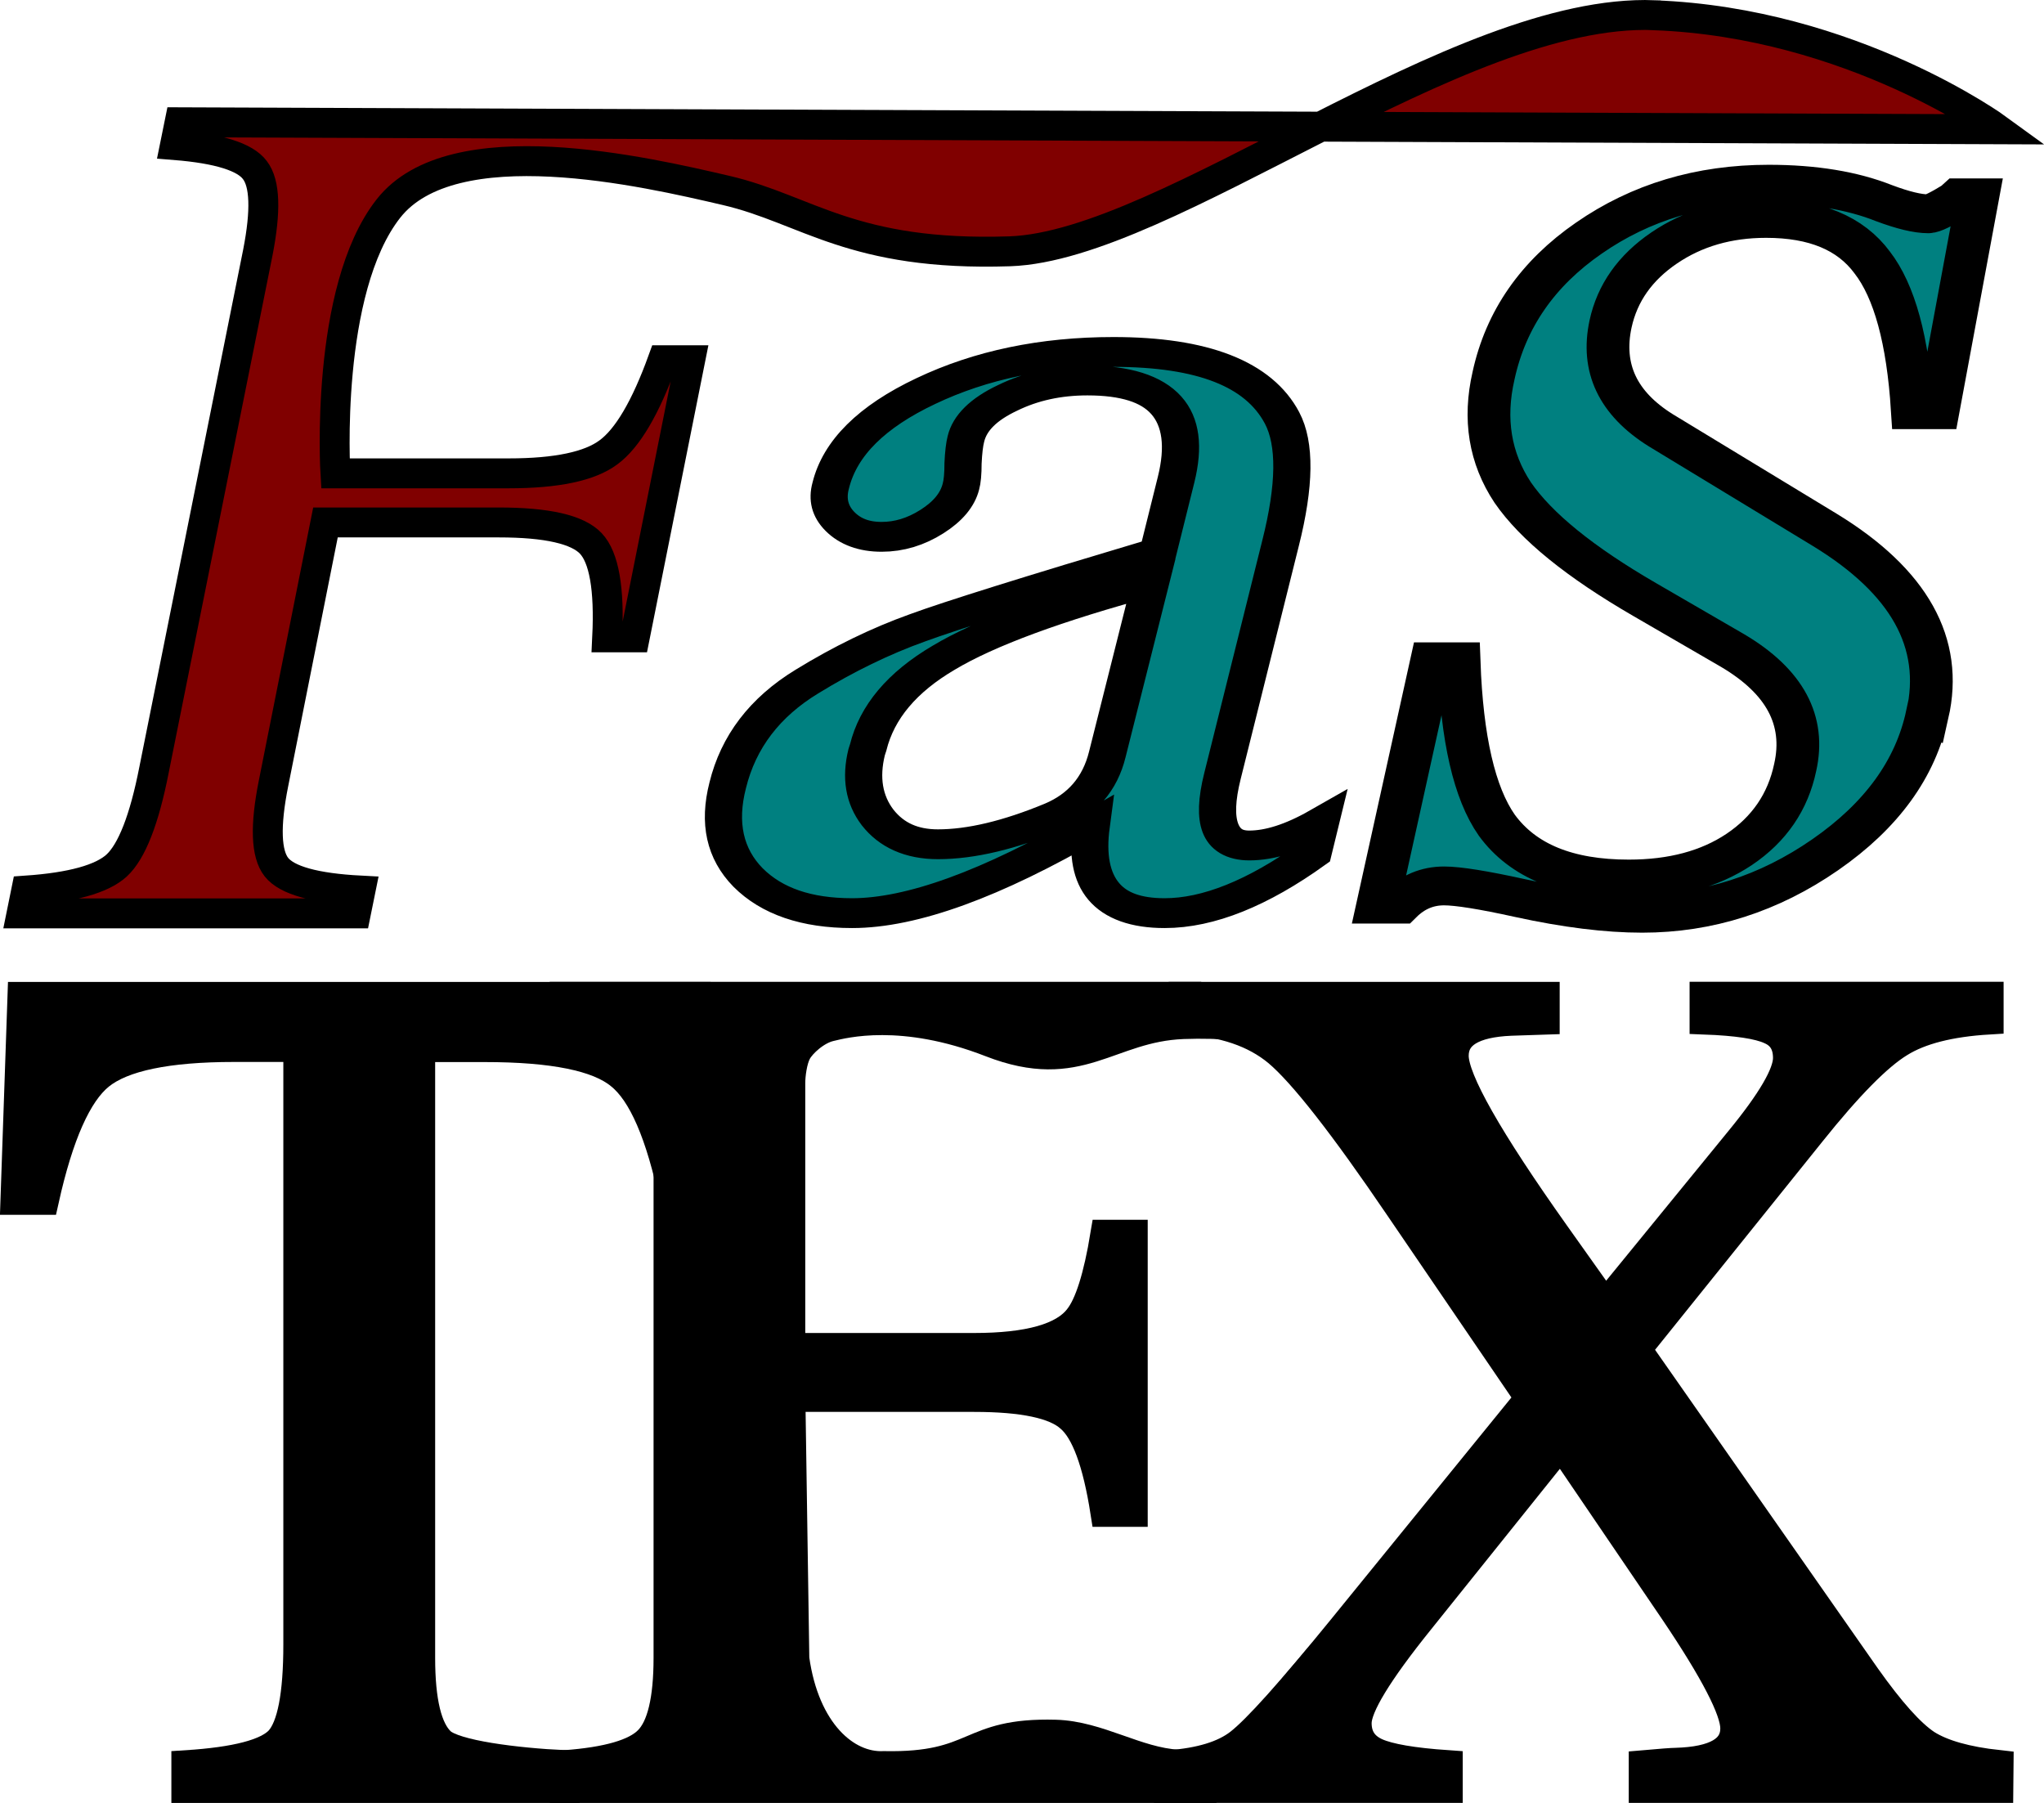
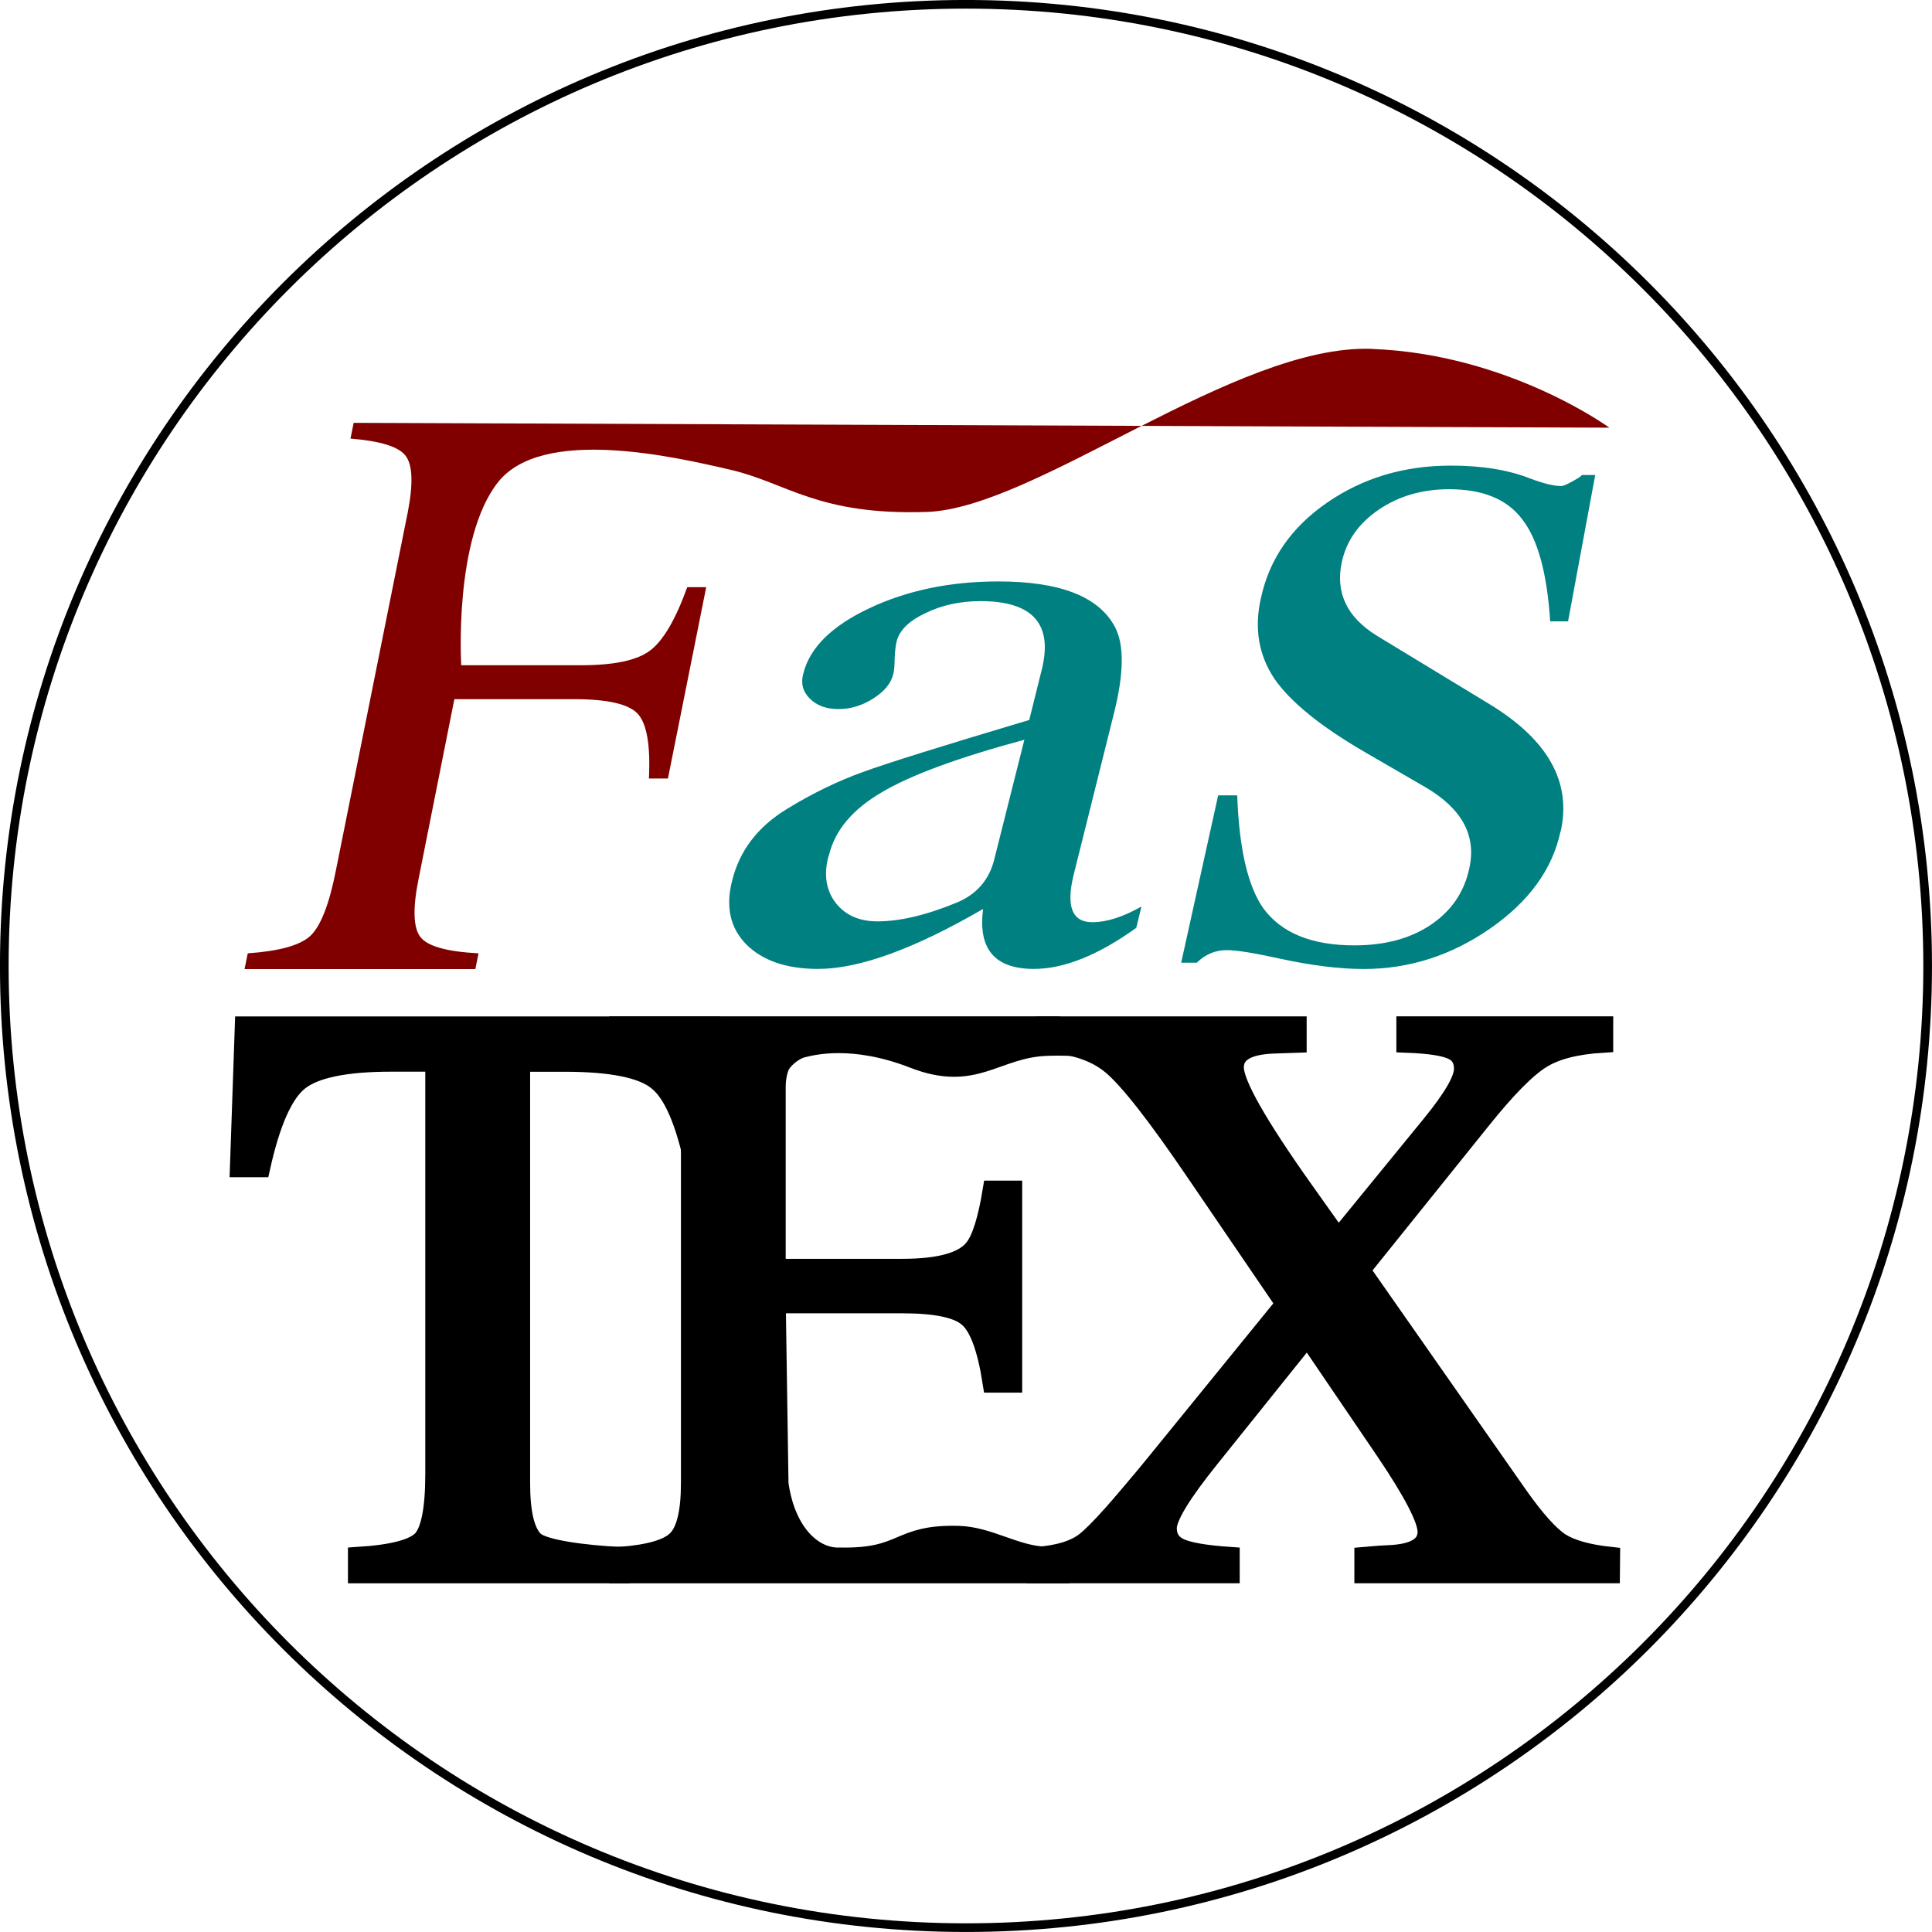
- <svg xmlns="http://www.w3.org/2000/svg" id="svg8" version="1.1" viewBox="0 0 18.109 15.971" height="15.971mm" width="18.109mm">
+ <svg xmlns="http://www.w3.org/2000/svg" id="svg8" version="1.1" viewBox="0 0 24.787 24.787" height="24.787mm" width="24.787mm">
  <defs id="defs2">
    </defs>
-   <g id="layer1" transform="translate(-33.21491,-134.5191)">
+   <g id="layer1" transform="translate(-30.43632,-130.4878)">
    <g id="g2020">
      <g id="g899">
        <g style="stroke:#000000;stroke-opacity:1" transform="translate(0.2025051,0.7479522)" id="g2044">
-           <g aria-label="F" id="text835" style="font-size:10.583px;line-height:1.25;font-family:Nakula;-inkscape-font-specification:'Nakula, Normal';fill:#800000;stroke:#000000;stroke-width:0.265;stroke-opacity:1" transform="translate(0.7289107,4.233333)">
-             <path d="m 46.94,129.672 c -1.75,-0.066 -4.313,2.045 -5.711,2.092 -1.398,0.046 -1.795,-0.372 -2.512,-0.539 -0.717,-0.167 -2.423,-0.564 -2.992,0.16 -0.569,0.724 -0.47,2.346 -0.47,2.346 h 1.535 c 0.424,0 0.718,-0.062 0.884,-0.186 0.169,-0.124 0.329,-0.396 0.481,-0.816 h 0.243 l -0.491,2.455 H 37.663 c 0.021,-0.431 -0.028,-0.708 -0.145,-0.832 -0.117,-0.124 -0.389,-0.186 -0.816,-0.186 h -1.535 l -0.46,2.31 c -0.076,0.379 -0.067,0.627 0.026,0.744 0.093,0.117 0.341,0.186 0.744,0.207 l -0.041,0.202 h -2.961 l 0.041,-0.202 c 0.403,-0.028 0.67,-0.102 0.801,-0.222 0.134,-0.124 0.245,-0.407 0.331,-0.847 l 0.92,-4.584 c 0.072,-0.369 0.064,-0.612 -0.026,-0.729 -0.086,-0.117 -0.322,-0.191 -0.708,-0.222 l 0.041,-0.202 16.11,0.062 c 0,0 -1.294,-0.945 -3.044,-1.01 z" style="font-style:italic;fill:#800000;stroke:#000000;stroke-width:0.265;stroke-opacity:1" id="path859" />
-           </g>
-           <g style="font-size:11.813px;line-height:1.25;font-family:Nakula;-inkscape-font-specification:'Nakula, Normal';fill:#008080;stroke:#000000;stroke-width:0.295;stroke-opacity:1" id="text839" transform="scale(1.116218,0.8958825)" aria-label="a">
-             <path id="path2022" style="font-style:italic;fill:#008080;stroke:#000000;stroke-width:0.295;stroke-opacity:1" d="m 39.996,157.759 q -0.658,0.588 -1.177,0.588 -0.675,0 -0.583,-0.859 -1.188,0.859 -1.898,0.859 -0.542,0 -0.825,-0.352 -0.277,-0.352 -0.162,-0.911 0.127,-0.646 0.629,-1.027 0.438,-0.335 0.877,-0.531 0.404,-0.185 1.909,-0.744 l 0.144,-0.721 q 0.196,-0.981 -0.704,-0.981 -0.352,0 -0.635,0.173 -0.283,0.167 -0.329,0.404 -0.017,0.081 -0.023,0.242 0,0.156 -0.017,0.231 -0.04,0.196 -0.231,0.346 -0.19,0.15 -0.398,0.15 -0.208,0 -0.329,-0.15 -0.121,-0.15 -0.075,-0.358 0.11,-0.554 0.756,-0.934 0.652,-0.386 1.488,-0.386 1.061,0 1.338,0.652 0.162,0.381 -0.012,1.24 l -0.461,2.302 q -0.138,0.686 0.213,0.686 0.248,0 0.565,-0.225 z m -1.632,-0.981 0.346,-1.713 q -1.148,0.386 -1.644,0.756 -0.496,0.363 -0.6,0.888 l -0.012,0.046 q -0.075,0.381 0.087,0.646 0.167,0.265 0.479,0.265 0.392,0 0.917,-0.271 0.34,-0.179 0.427,-0.617 z" />
-           </g>
-           <g aria-label="T" id="text843" style="font-size:10.583px;line-height:1.25;font-family:Nakula;-inkscape-font-specification:'Nakula, Normal';stroke:#000000;stroke-width:0.265;stroke-opacity:1" transform="translate(0.5291667,3.704167)">
-             <path d="m 38.713,140.697 h -0.253 c -0.121,-0.582 -0.281,-0.953 -0.481,-1.111 -0.196,-0.162 -0.596,-0.243 -1.199,-0.243 H 36.206 v 5.41 c 0,0.386 0.06,0.636 0.181,0.749 0.124,0.114 0.665,0.181 1.099,0.202 v 0.202 h -3.352 v -0.202 c 0.441,-0.028 0.717,-0.1 0.827,-0.217 0.11,-0.121 0.165,-0.405 0.165,-0.853 v -5.292 h -0.568 c -0.593,0 -0.99,0.083 -1.194,0.248 -0.2,0.162 -0.363,0.531 -0.491,1.106 h -0.253 l 0.062,-1.798 h 5.969 z" style="stroke:#000000;stroke-width:0.265;stroke-opacity:1" id="path853" />
-           </g>
-           <g aria-label="E" id="text847" style="font-size:10.583px;line-height:1.25;font-family:Nakula;-inkscape-font-specification:'Nakula, Normal';stroke:#000000;stroke-width:0.265;stroke-opacity:1" transform="translate(0.5291667,3.704167)">
-             <path d="m 44.174,144.753 c 0.35,-0.427 -0.978,1.153 -0.978,1.153 h -5.71 v -0.202 c 0.382,-0.028 0.63,-0.1 0.744,-0.217 0.117,-0.117 0.176,-0.362 0.176,-0.734 v -4.703 c 0,-0.369 -0.057,-0.612 -0.171,-0.729 -0.11,-0.117 -0.36,-0.191 -0.749,-0.222 v -0.202 h 5.617 l 1.219,0.351 0.155,0.478 c -0.09,-0.475 -0.847,-0.612 -1.512,-0.587 -0.664,0.026 -0.917,0.467 -1.702,0.161 -0.785,-0.306 -1.303,-0.17 -1.427,-0.14 -0.124,0.029 -0.252,0.146 -0.294,0.223 -0.042,0.077 -0.057,0.212 -0.057,0.279 v 2.346 h 1.628 c 0.486,0 0.796,-0.088 0.93,-0.264 0.093,-0.117 0.171,-0.363 0.233,-0.739 h 0.243 v 2.455 h -0.243 c -0.069,-0.441 -0.172,-0.72 -0.31,-0.837 -0.134,-0.121 -0.419,-0.181 -0.853,-0.181 H 39.486 l 0.035,2.319 c 0.09,0.648 0.454,0.967 0.792,0.951 0.848,0.017 0.733,-0.3 1.523,-0.278 0.379,0.011 0.714,0.244 1.083,0.265 0.369,0.021 0.774,-0.199 1.256,-0.948 z" style="stroke:#000000;stroke-width:0.265;stroke-opacity:1" id="path856" />
-           </g>
-           <g style="font-size:10.583px;line-height:1.25;font-family:Nakula;-inkscape-font-specification:'Nakula, Normal';stroke:#000000;stroke-width:0.265;stroke-opacity:1" id="text851" aria-label="X">
-             <path id="path2025" style="stroke:#000000;stroke-width:0.265;stroke-opacity:1" d="m 50.717,149.61 h -3.142 v -0.202 q 0.238,-0.021 0.284,-0.021 0.527,-0.015 0.527,-0.305 0,-0.243 -0.537,-1.039 l -1.008,-1.483 -1.256,1.566 q -0.553,0.687 -0.553,0.909 0,0.186 0.171,0.264 0.171,0.077 0.636,0.109 v 0.202 h -2.47 v -0.202 q 0.419,-0.031 0.625,-0.191 0.233,-0.181 0.91,-1.013 l 1.664,-2.046 -1.152,-1.69 q -0.744,-1.096 -1.08,-1.38 -0.31,-0.258 -0.837,-0.284 v -0.202 h 3.199 v 0.202 l -0.3,0.01 q -0.506,0.021 -0.506,0.31 0,0.32 0.899,1.586 l 0.444,0.625 1.194,-1.462 q 0.424,-0.517 0.424,-0.729 0,-0.186 -0.155,-0.253 -0.155,-0.072 -0.584,-0.088 v -0.202 h 2.517 v 0.202 q -0.517,0.031 -0.791,0.202 -0.289,0.176 -0.785,0.796 l -1.545,1.922 2.031,2.904 q 0.326,0.46 0.537,0.599 0.212,0.134 0.641,0.181 z" />
-           </g>
-           <g style="font-size:14.457px;line-height:1.25;font-family:Nakula;-inkscape-font-specification:'Nakula, Normal';fill:#008080;stroke:#000000;stroke-width:0.361;stroke-opacity:1" id="text839-3" transform="scale(1.04918,0.9531256)" aria-label="s">
-             <path id="path2028" style="font-style:italic;fill:#008080;stroke:#000000;stroke-width:0.361;stroke-opacity:1" d="m 47.739,146.988 q -0.148,0.762 -0.861,1.306 -0.713,0.544 -1.546,0.544 -0.445,0 -1.031,-0.141 -0.466,-0.113 -0.642,-0.113 -0.212,0 -0.367,0.169 h -0.191 l 0.452,-2.252 h 0.233 q 0.035,1.073 0.318,1.518 0.332,0.501 1.115,0.501 0.558,0 0.932,-0.275 0.381,-0.282 0.473,-0.762 0.134,-0.656 -0.529,-1.087 l -0.741,-0.473 q -0.819,-0.522 -1.115,-0.995 -0.289,-0.48 -0.162,-1.087 0.155,-0.784 0.805,-1.278 0.656,-0.501 1.518,-0.501 0.572,0 0.974,0.176 0.24,0.099 0.374,0.099 0.049,0 0.226,-0.12 l 0.028,-0.028 h 0.162 l -0.332,1.969 h -0.219 q -0.056,-0.967 -0.339,-1.369 -0.275,-0.409 -0.896,-0.409 -0.494,0 -0.861,0.275 -0.367,0.275 -0.452,0.706 -0.12,0.614 0.424,0.988 l 1.384,0.925 q 1.073,0.72 0.868,1.715 z" />
+           <g id="g863">
+             <ellipse style="fill:none;stroke:#000000;stroke-width:0.111;stroke-miterlimit:4;stroke-dasharray:none;stroke-dashoffset:9.691;stroke-opacity:1" id="path917" cx="42.627" cy="142.133" rx="12.338" ry="12.338" />
+             <g id="g915" transform="translate(0.167392,0.3104608)">
+               <g aria-label="F" id="text835" style="font-size:10.583px;line-height:1.25;font-family:Nakula;-inkscape-font-specification:'Nakula, Normal';fill:#800000;stroke:none;stroke-width:0.4;stroke-miterlimit:4;stroke-dasharray:none;stroke-opacity:1" transform="translate(0.7289107,4.233333)">
+                 <path d="m 46.94,129.672 c -1.75,-0.066 -4.313,2.045 -5.711,2.092 -1.398,0.046 -1.795,-0.372 -2.512,-0.539 -0.717,-0.167 -2.423,-0.564 -2.992,0.16 -0.569,0.724 -0.47,2.346 -0.47,2.346 h 1.535 c 0.424,0 0.718,-0.062 0.884,-0.186 0.169,-0.124 0.329,-0.396 0.481,-0.816 h 0.243 l -0.491,2.455 H 37.663 c 0.021,-0.431 -0.028,-0.708 -0.145,-0.832 -0.117,-0.124 -0.389,-0.186 -0.816,-0.186 h -1.535 l -0.46,2.31 c -0.076,0.379 -0.067,0.627 0.026,0.744 0.093,0.117 0.341,0.186 0.744,0.207 l -0.041,0.202 h -2.961 l 0.041,-0.202 c 0.403,-0.028 0.67,-0.102 0.801,-0.222 0.134,-0.124 0.245,-0.407 0.331,-0.847 l 0.92,-4.584 c 0.072,-0.369 0.064,-0.612 -0.026,-0.729 -0.086,-0.117 -0.322,-0.191 -0.708,-0.222 l 0.041,-0.202 16.11,0.062 c 0,0 -1.294,-0.945 -3.044,-1.01 z" style="font-style:italic;fill:#800000;stroke:none;stroke-width:0.4;stroke-miterlimit:4;stroke-dasharray:none;stroke-opacity:1" id="path859" />
+               </g>
+               <g style="font-size:11.813px;line-height:1.25;font-family:Nakula;-inkscape-font-specification:'Nakula, Normal';fill:#008080;stroke:none;stroke-width:0.4;stroke-miterlimit:4;stroke-dasharray:none;stroke-opacity:1" id="text839" transform="scale(1.116218,0.8958825)" aria-label="a">
+                 <path id="path2022" style="font-style:italic;fill:#008080;stroke:none;stroke-width:0.4;stroke-miterlimit:4;stroke-dasharray:none;stroke-opacity:1" d="m 39.996,157.759 q -0.658,0.588 -1.177,0.588 -0.675,0 -0.583,-0.859 -1.188,0.859 -1.898,0.859 -0.542,0 -0.825,-0.352 -0.277,-0.352 -0.162,-0.911 0.127,-0.646 0.629,-1.027 0.438,-0.335 0.877,-0.531 0.404,-0.185 1.909,-0.744 l 0.144,-0.721 q 0.196,-0.981 -0.704,-0.981 -0.352,0 -0.635,0.173 -0.283,0.167 -0.329,0.404 -0.017,0.081 -0.023,0.242 0,0.156 -0.017,0.231 -0.04,0.196 -0.231,0.346 -0.19,0.15 -0.398,0.15 -0.208,0 -0.329,-0.15 -0.121,-0.15 -0.075,-0.358 0.11,-0.554 0.756,-0.934 0.652,-0.386 1.488,-0.386 1.061,0 1.338,0.652 0.162,0.381 -0.012,1.24 l -0.461,2.302 q -0.138,0.686 0.213,0.686 0.248,0 0.565,-0.225 z m -1.632,-0.981 0.346,-1.713 q -1.148,0.386 -1.644,0.756 -0.496,0.363 -0.6,0.888 l -0.012,0.046 q -0.075,0.381 0.087,0.646 0.167,0.265 0.479,0.265 0.392,0 0.917,-0.271 0.34,-0.179 0.427,-0.617 z" />
+               </g>
+               <g aria-label="T" id="text843" style="font-size:10.583px;line-height:1.25;font-family:Nakula;-inkscape-font-specification:'Nakula, Normal';stroke:#000000;stroke-width:0.265;stroke-opacity:1" transform="translate(0.5291667,3.704167)">
+                 <path d="m 38.713,140.697 h -0.253 c -0.121,-0.582 -0.281,-0.953 -0.481,-1.111 -0.196,-0.162 -0.596,-0.243 -1.199,-0.243 H 36.206 v 5.41 c 0,0.386 0.06,0.636 0.181,0.749 0.124,0.114 0.665,0.181 1.099,0.202 v 0.202 h -3.352 v -0.202 c 0.441,-0.028 0.717,-0.1 0.827,-0.217 0.11,-0.121 0.165,-0.405 0.165,-0.853 v -5.292 h -0.568 c -0.593,0 -0.99,0.083 -1.194,0.248 -0.2,0.162 -0.363,0.531 -0.491,1.106 h -0.253 l 0.062,-1.798 h 5.969 z" style="stroke:#000000;stroke-width:0.265;stroke-opacity:1" id="path853" />
+               </g>
+               <g aria-label="E" id="text847" style="font-size:10.583px;line-height:1.25;font-family:Nakula;-inkscape-font-specification:'Nakula, Normal';stroke:#000000;stroke-width:0.265;stroke-opacity:1" transform="translate(0.5291667,3.704167)">
+                 <path d="m 44.174,144.753 c 0.35,-0.427 -0.978,1.153 -0.978,1.153 h -5.71 v -0.202 c 0.382,-0.028 0.63,-0.1 0.744,-0.217 0.117,-0.117 0.176,-0.362 0.176,-0.734 v -4.703 c 0,-0.369 -0.057,-0.612 -0.171,-0.729 -0.11,-0.117 -0.36,-0.191 -0.749,-0.222 v -0.202 h 5.617 l 1.219,0.351 0.155,0.478 c -0.09,-0.475 -0.847,-0.612 -1.512,-0.587 -0.664,0.026 -0.917,0.467 -1.702,0.161 -0.785,-0.306 -1.303,-0.17 -1.427,-0.14 -0.124,0.029 -0.252,0.146 -0.294,0.223 -0.042,0.077 -0.057,0.212 -0.057,0.279 v 2.346 h 1.628 c 0.486,0 0.796,-0.088 0.93,-0.264 0.093,-0.117 0.171,-0.363 0.233,-0.739 h 0.243 v 2.455 h -0.243 c -0.069,-0.441 -0.172,-0.72 -0.31,-0.837 -0.134,-0.121 -0.419,-0.181 -0.853,-0.181 H 39.486 l 0.035,2.319 c 0.09,0.648 0.454,0.967 0.792,0.951 0.848,0.017 0.733,-0.3 1.523,-0.278 0.379,0.011 0.714,0.244 1.083,0.265 0.369,0.021 0.774,-0.199 1.256,-0.948 z" style="stroke:#000000;stroke-width:0.265;stroke-opacity:1" id="path856" />
+               </g>
+               <g style="font-size:10.583px;line-height:1.25;font-family:Nakula;-inkscape-font-specification:'Nakula, Normal';stroke:#000000;stroke-width:0.265;stroke-opacity:1" id="text851" aria-label="X">
+                 <path id="path2025" style="stroke:#000000;stroke-width:0.265;stroke-opacity:1" d="m 50.717,149.61 h -3.142 v -0.202 q 0.238,-0.021 0.284,-0.021 0.527,-0.015 0.527,-0.305 0,-0.243 -0.537,-1.039 l -1.008,-1.483 -1.256,1.566 q -0.553,0.687 -0.553,0.909 0,0.186 0.171,0.264 0.171,0.077 0.636,0.109 v 0.202 h -2.47 v -0.202 q 0.419,-0.031 0.625,-0.191 0.233,-0.181 0.91,-1.013 l 1.664,-2.046 -1.152,-1.69 q -0.744,-1.096 -1.08,-1.38 -0.31,-0.258 -0.837,-0.284 v -0.202 h 3.199 v 0.202 l -0.3,0.01 q -0.506,0.021 -0.506,0.31 0,0.32 0.899,1.586 l 0.444,0.625 1.194,-1.462 q 0.424,-0.517 0.424,-0.729 0,-0.186 -0.155,-0.253 -0.155,-0.072 -0.584,-0.088 v -0.202 h 2.517 v 0.202 q -0.517,0.031 -0.791,0.202 -0.289,0.176 -0.785,0.796 l -1.545,1.922 2.031,2.904 q 0.326,0.46 0.537,0.599 0.212,0.134 0.641,0.181 z" />
+               </g>
+               <g style="font-size:14.457px;line-height:1.25;font-family:Nakula;-inkscape-font-specification:'Nakula, Normal';fill:#008080;stroke:none;stroke-width:0.4;stroke-miterlimit:4;stroke-dasharray:none;stroke-opacity:1" id="text839-3" transform="scale(1.04918,0.9531256)" aria-label="s">
+                 <path id="path2028" style="font-style:italic;fill:#008080;stroke:none;stroke-width:0.4;stroke-miterlimit:4;stroke-dasharray:none;stroke-opacity:1" d="m 47.739,146.988 q -0.148,0.762 -0.861,1.306 -0.713,0.544 -1.546,0.544 -0.445,0 -1.031,-0.141 -0.466,-0.113 -0.642,-0.113 -0.212,0 -0.367,0.169 h -0.191 l 0.452,-2.252 h 0.233 q 0.035,1.073 0.318,1.518 0.332,0.501 1.115,0.501 0.558,0 0.932,-0.275 0.381,-0.282 0.473,-0.762 0.134,-0.656 -0.529,-1.087 l -0.741,-0.473 q -0.819,-0.522 -1.115,-0.995 -0.289,-0.48 -0.162,-1.087 0.155,-0.784 0.805,-1.278 0.656,-0.501 1.518,-0.501 0.572,0 0.974,0.176 0.24,0.099 0.374,0.099 0.049,0 0.226,-0.12 l 0.028,-0.028 h 0.162 l -0.332,1.969 h -0.219 q -0.056,-0.967 -0.339,-1.369 -0.275,-0.409 -0.896,-0.409 -0.494,0 -0.861,0.275 -0.367,0.275 -0.452,0.706 -0.12,0.614 0.424,0.988 l 1.384,0.925 q 1.073,0.72 0.868,1.715 z" />
+               </g>
+             </g>
          </g>
        </g>
      </g>
    </g>
  </g>
</svg>
